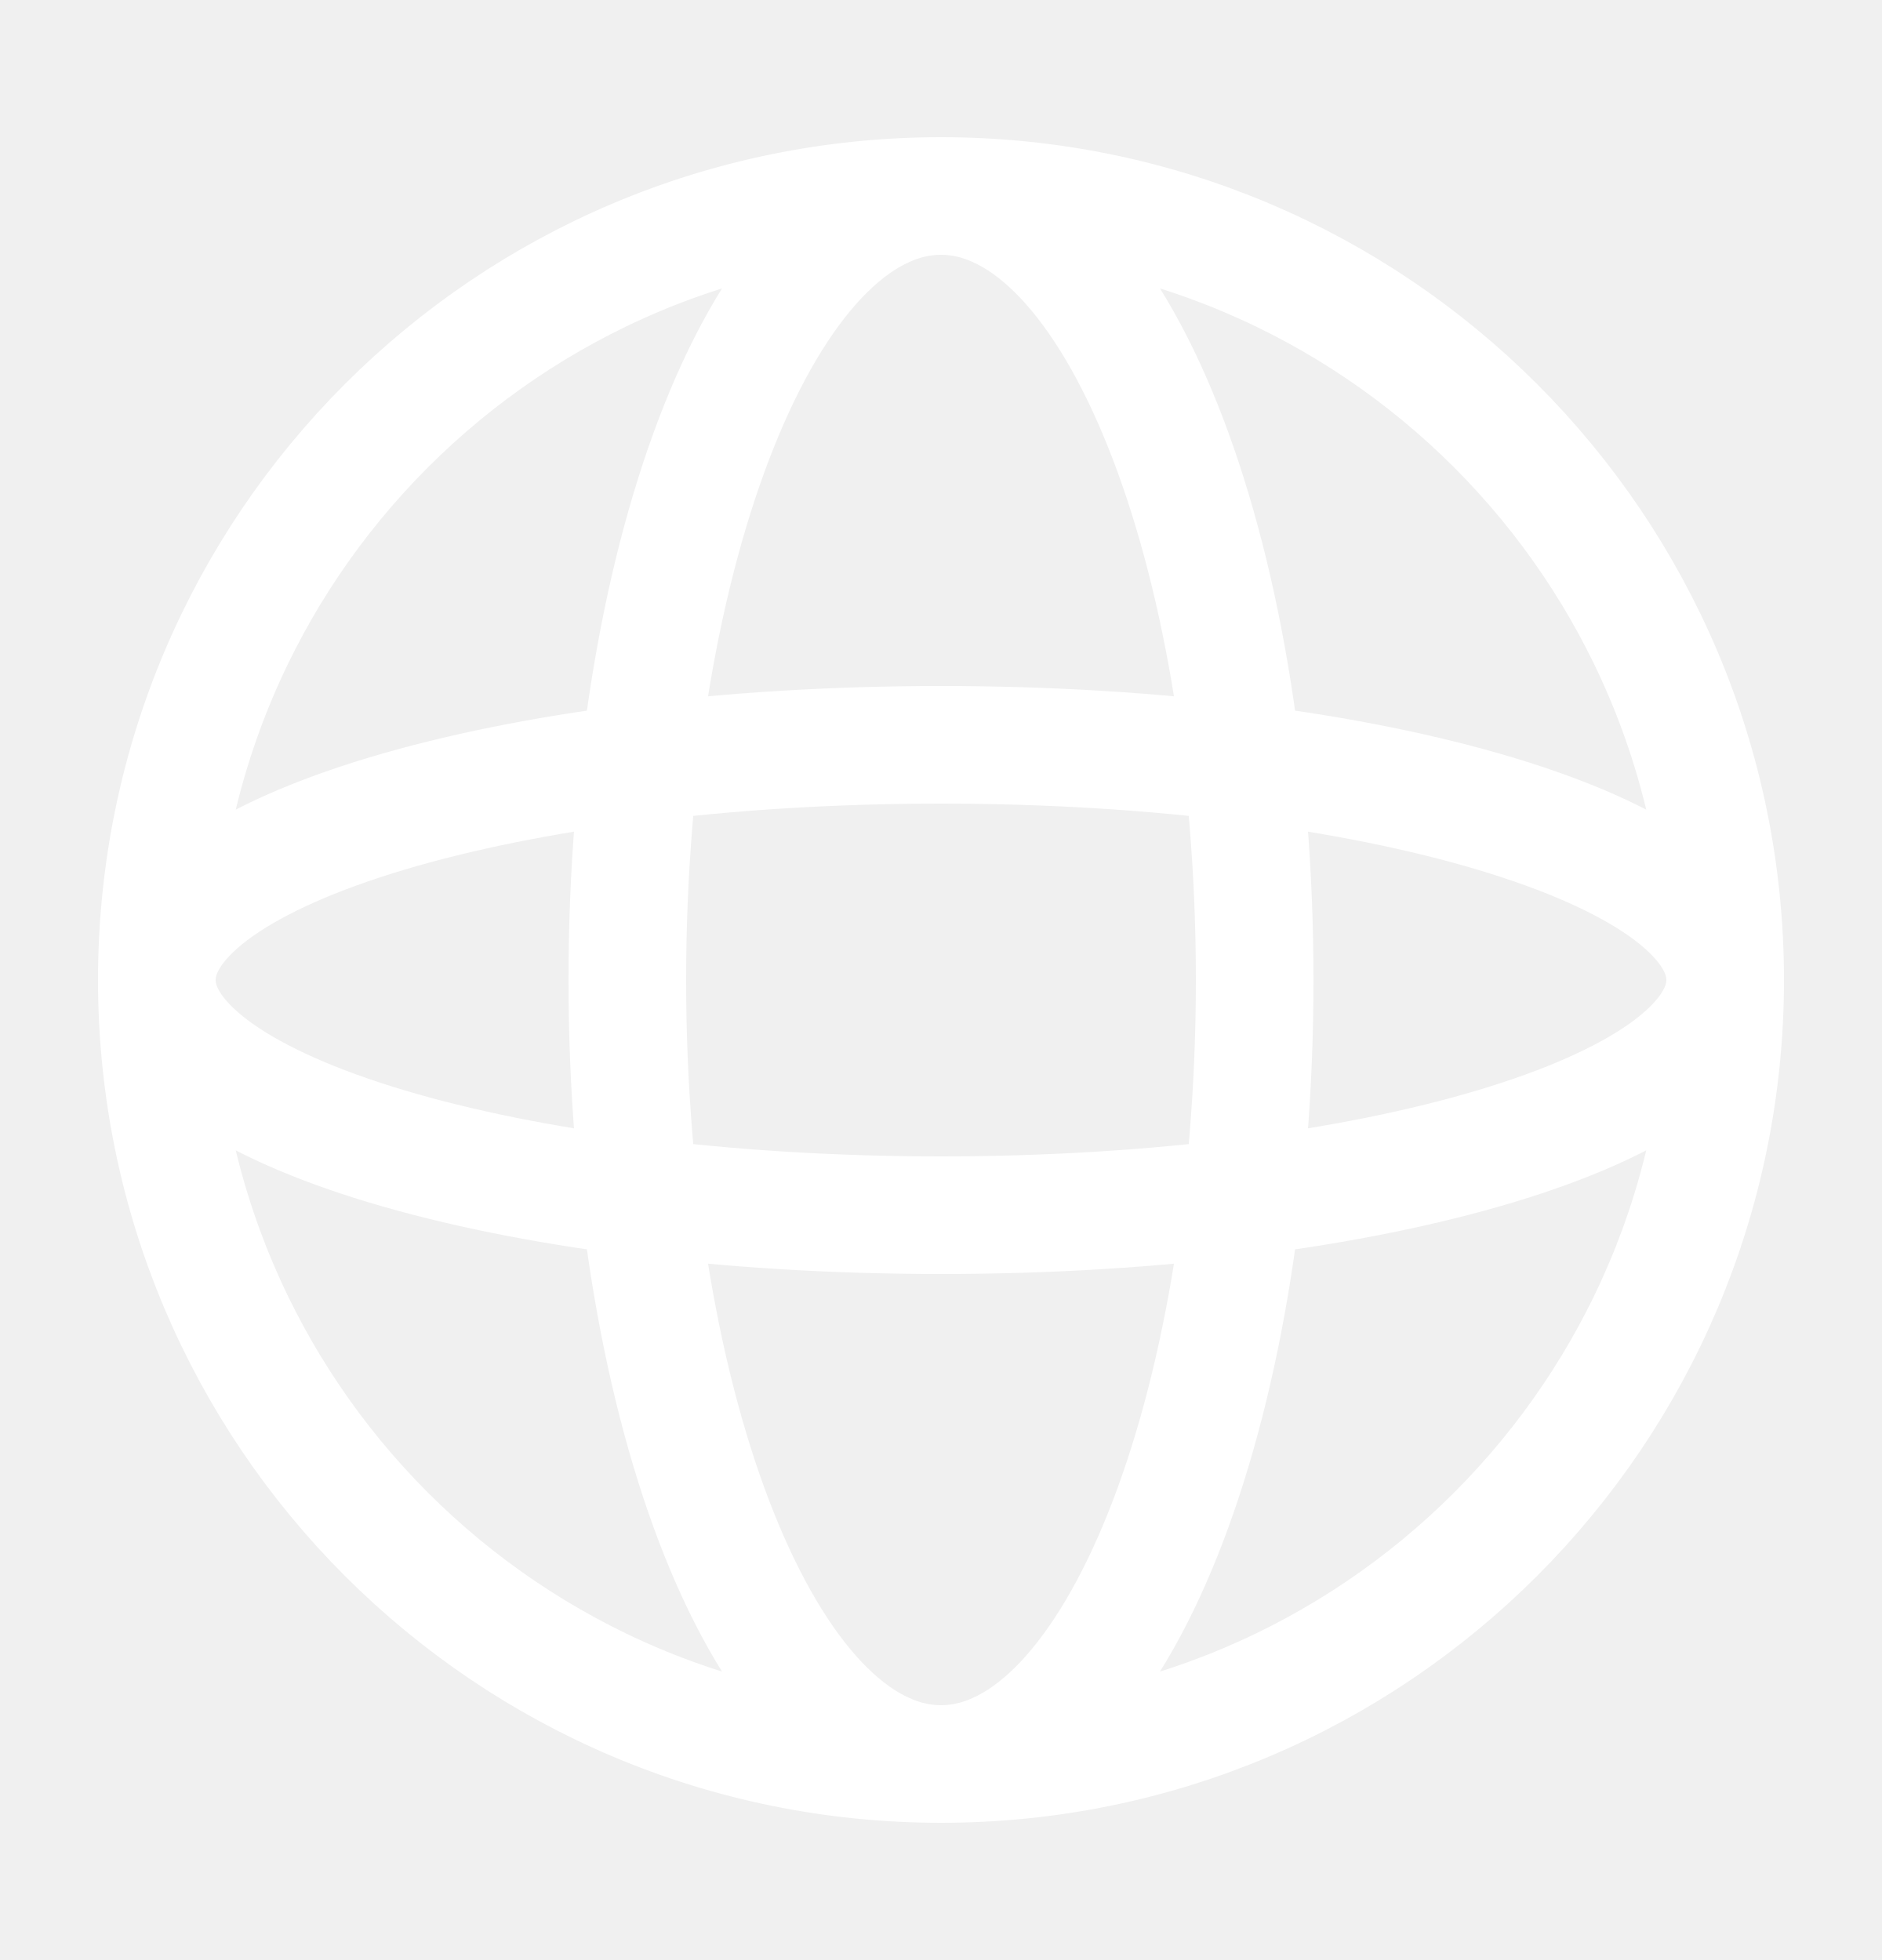
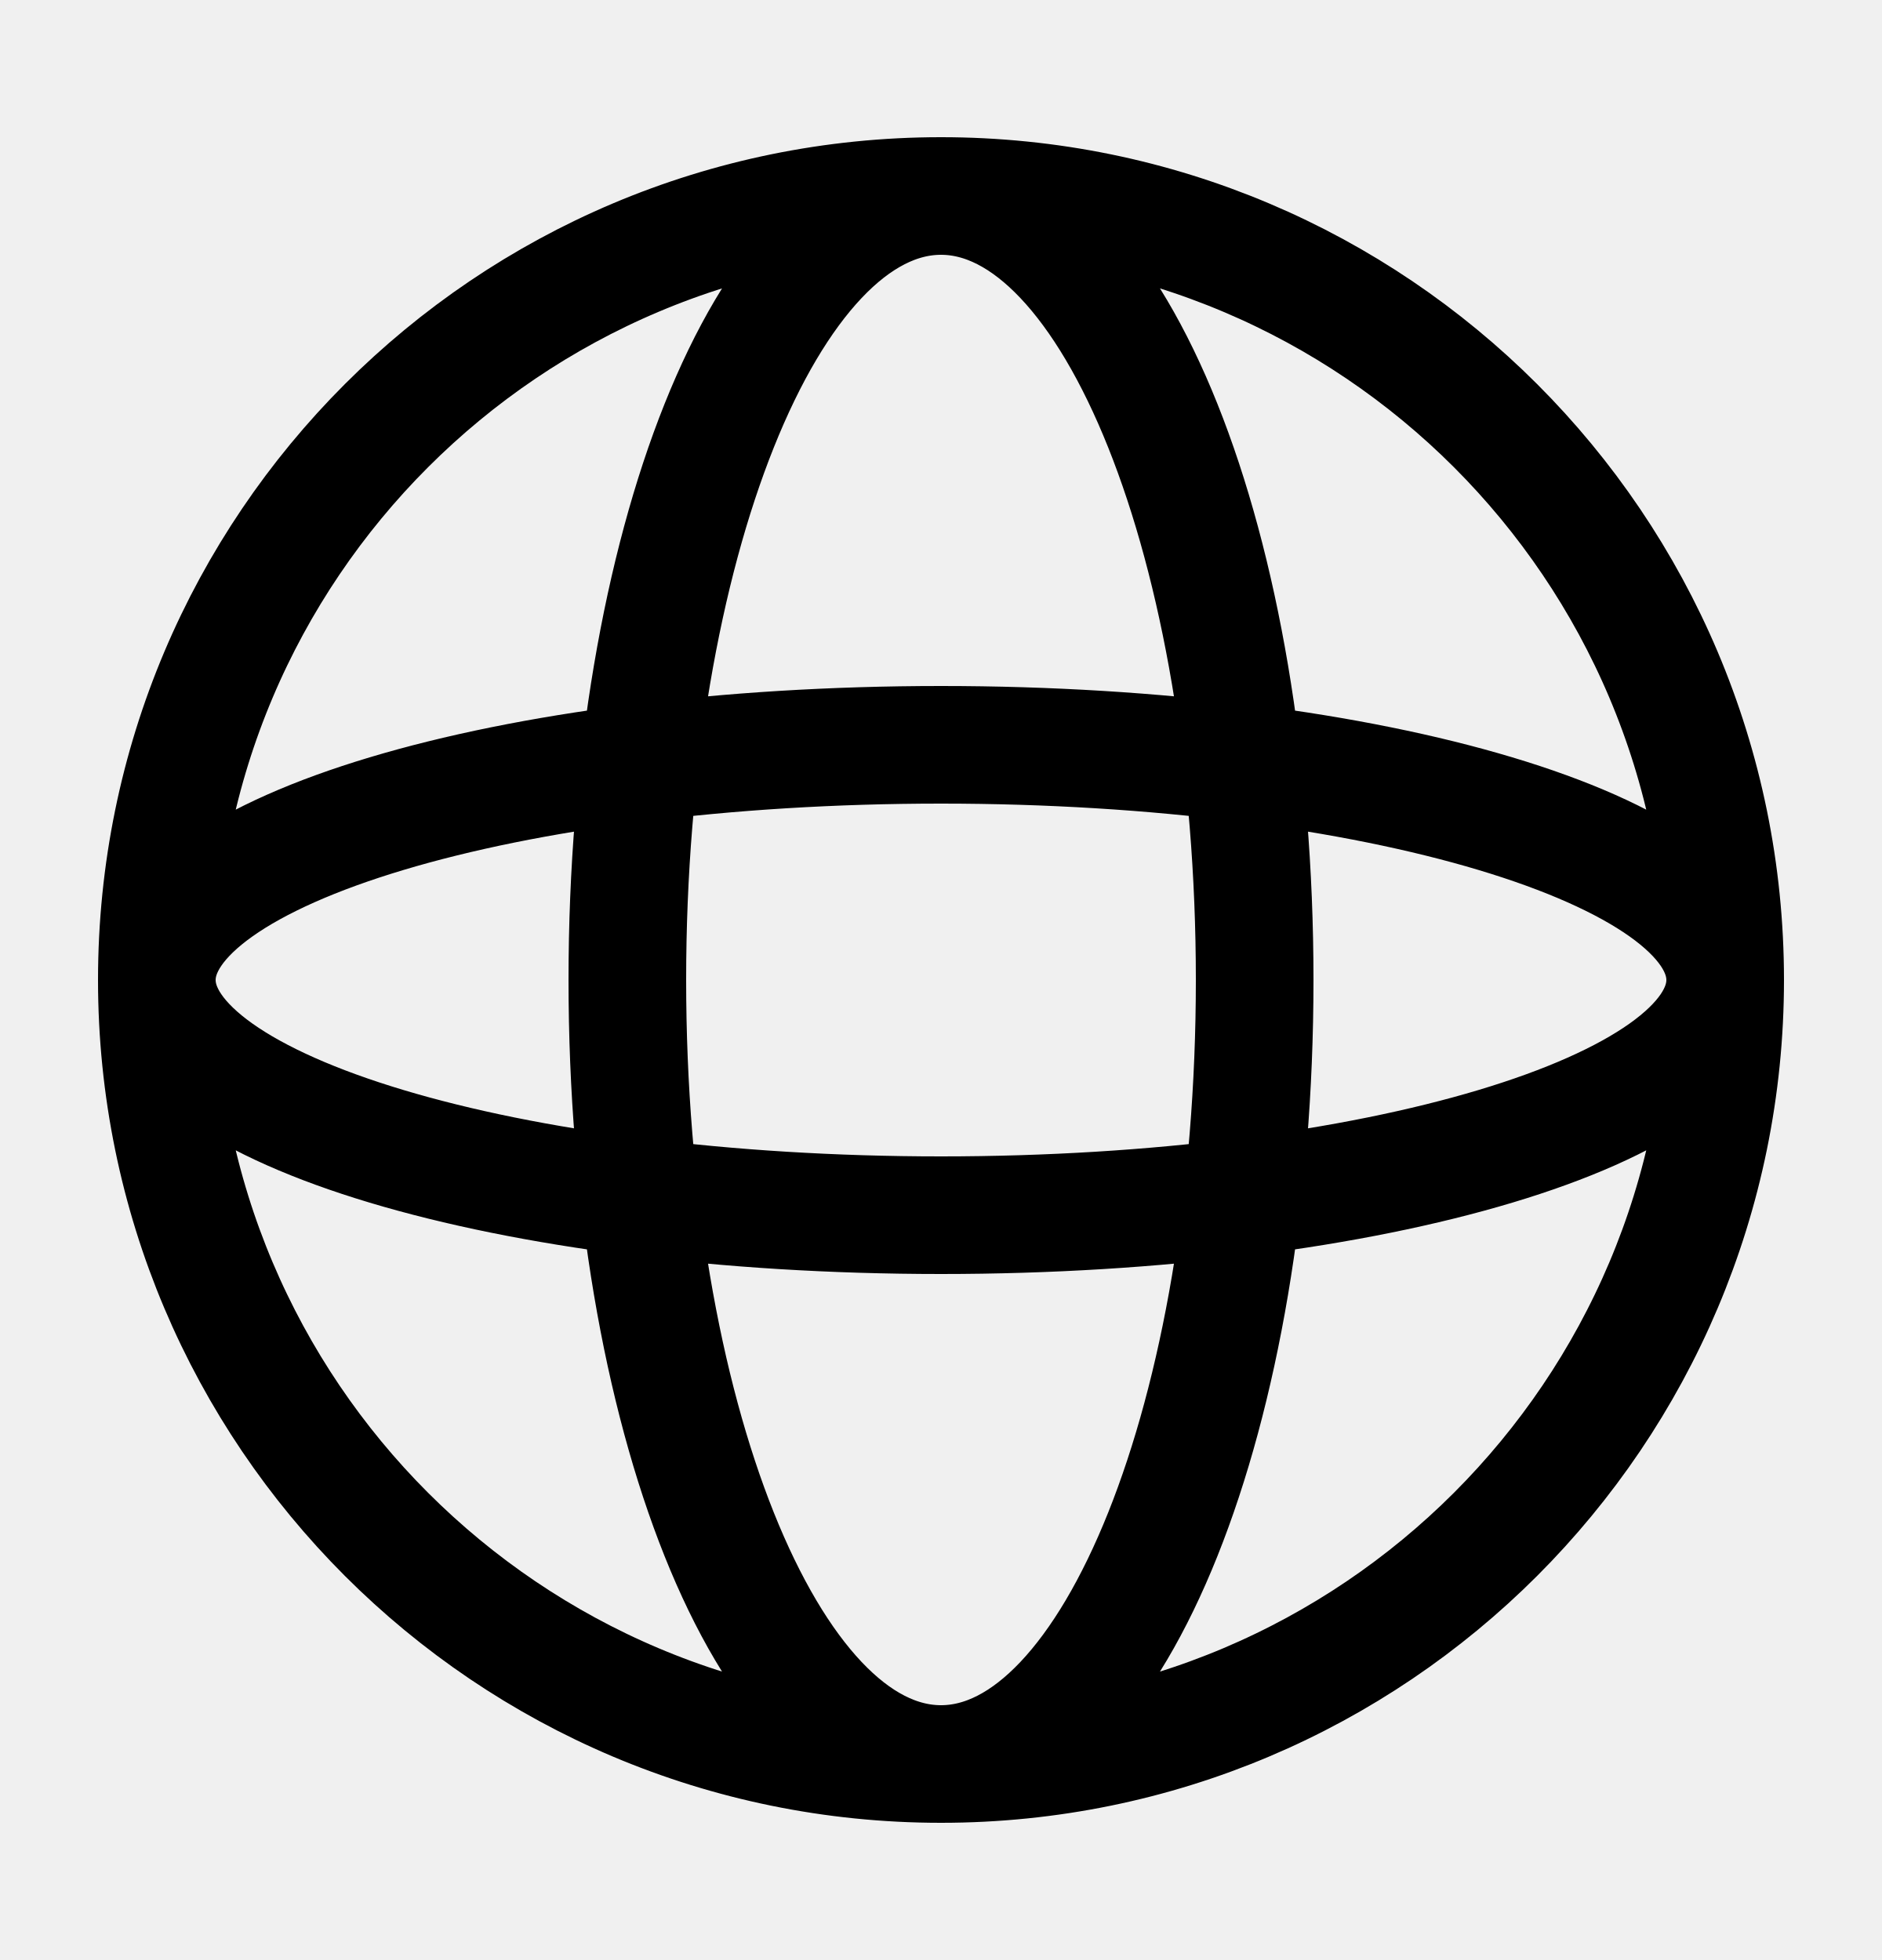
- <svg xmlns="http://www.w3.org/2000/svg" width="24" height="25" viewBox="0 0 24 25" fill="none">
-   <path d="M22 12.5C22 18.023 17.523 22.5 12 22.5M22 12.5C22 6.977 17.523 2.5 12 2.5M22 12.5C22 10.843 17.523 9.5 12 9.5C6.477 9.5 2 10.843 2 12.5M22 12.5C22 14.157 17.523 15.5 12 15.5C6.477 15.5 2 14.157 2 12.5M12 22.5C6.477 22.5 2 18.023 2 12.5M12 22.5C14.209 22.5 16 18.023 16 12.5C16 6.977 14.209 2.5 12 2.5M12 22.5C9.791 22.5 8 18.023 8 12.5C8 6.977 9.791 2.5 12 2.5M2 12.5C2 6.977 6.477 2.5 12 2.5" stroke="white" stroke-width="1.5" />
+ <svg xmlns="http://www.w3.org/2000/svg" width="24" height="25" viewBox="0 0 24 25" class="w-[24px]" fill="none">
+   <path d="M22 12.5C22 18.023 17.523 22.5 12 22.5M22 12.5C22 6.977 17.523 2.5 12 2.5M22 12.5C22 10.843 17.523 9.5 12 9.5C6.477 9.5 2 10.843 2 12.5M22 12.5C22 14.157 17.523 15.5 12 15.5C6.477 15.5 2 14.157 2 12.5M12 22.5C6.477 22.5 2 18.023 2 12.5M12 22.5C14.209 22.5 16 18.023 16 12.5C16 6.977 14.209 2.5 12 2.5M12 22.5C9.791 22.5 8 18.023 8 12.5C8 6.977 9.791 2.5 12 2.5M2 12.5C2 6.977 6.477 2.5 12 2.5" stroke="currentColor" stroke-width="1.5" />
</svg>
